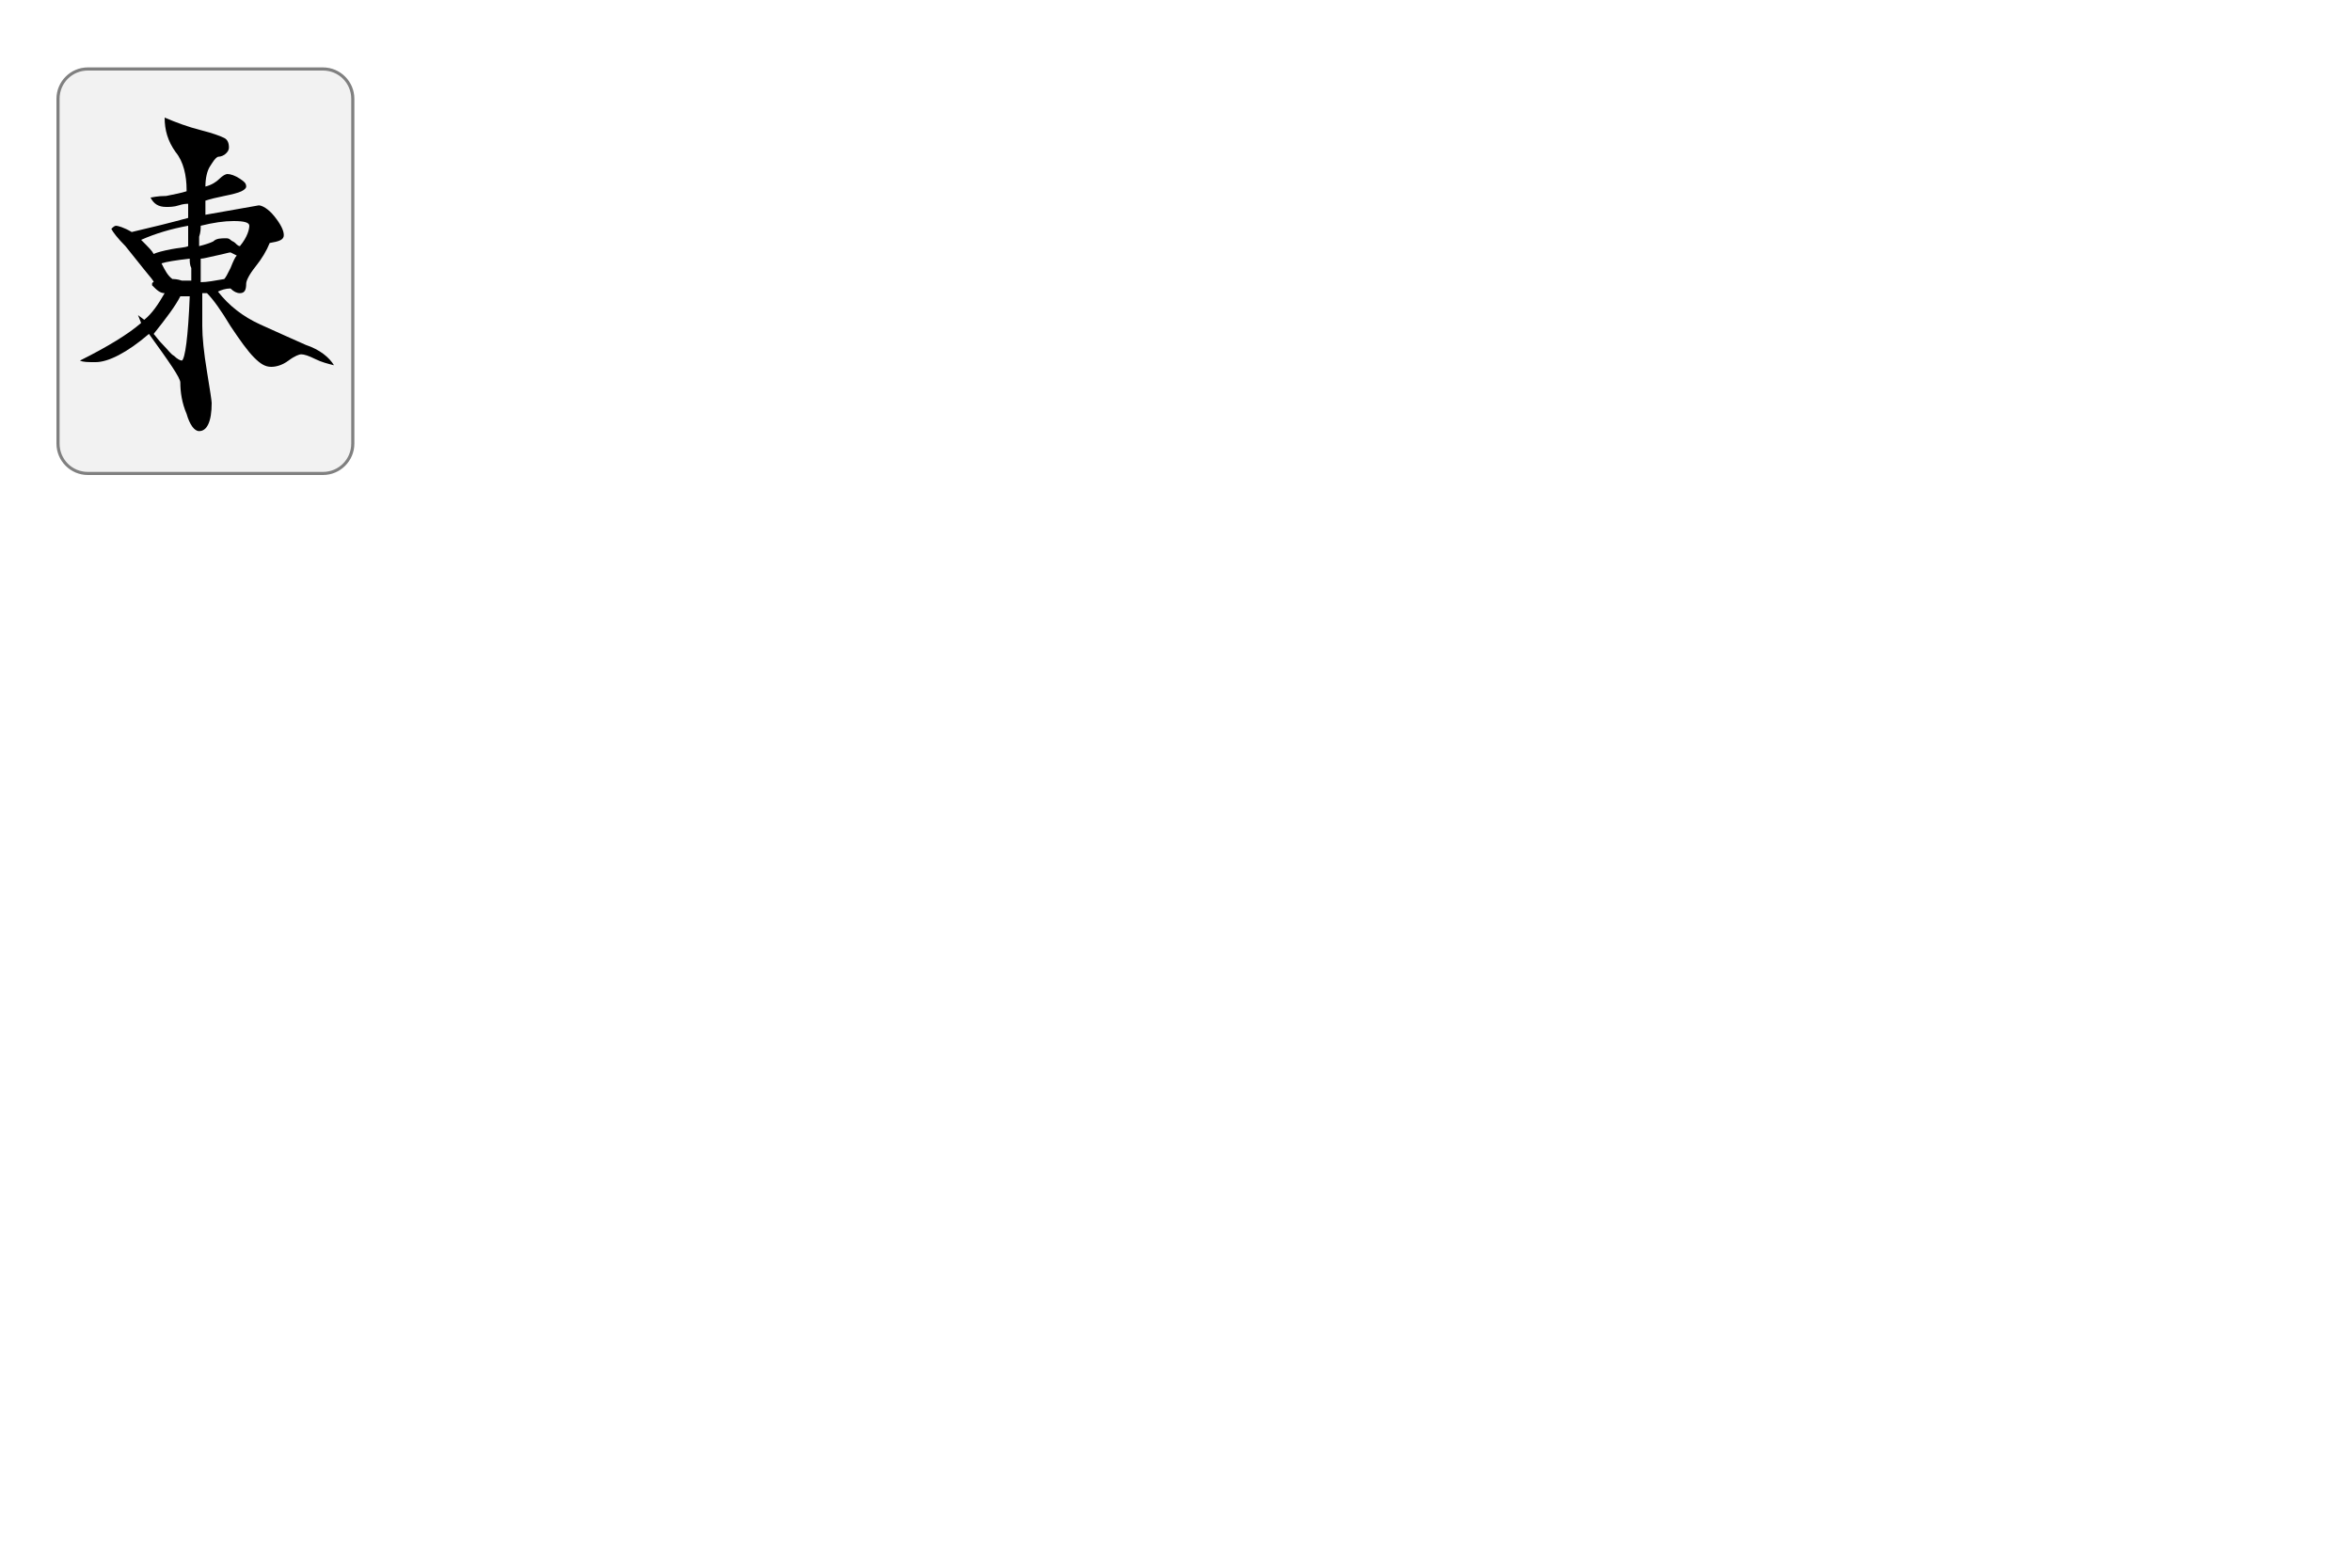
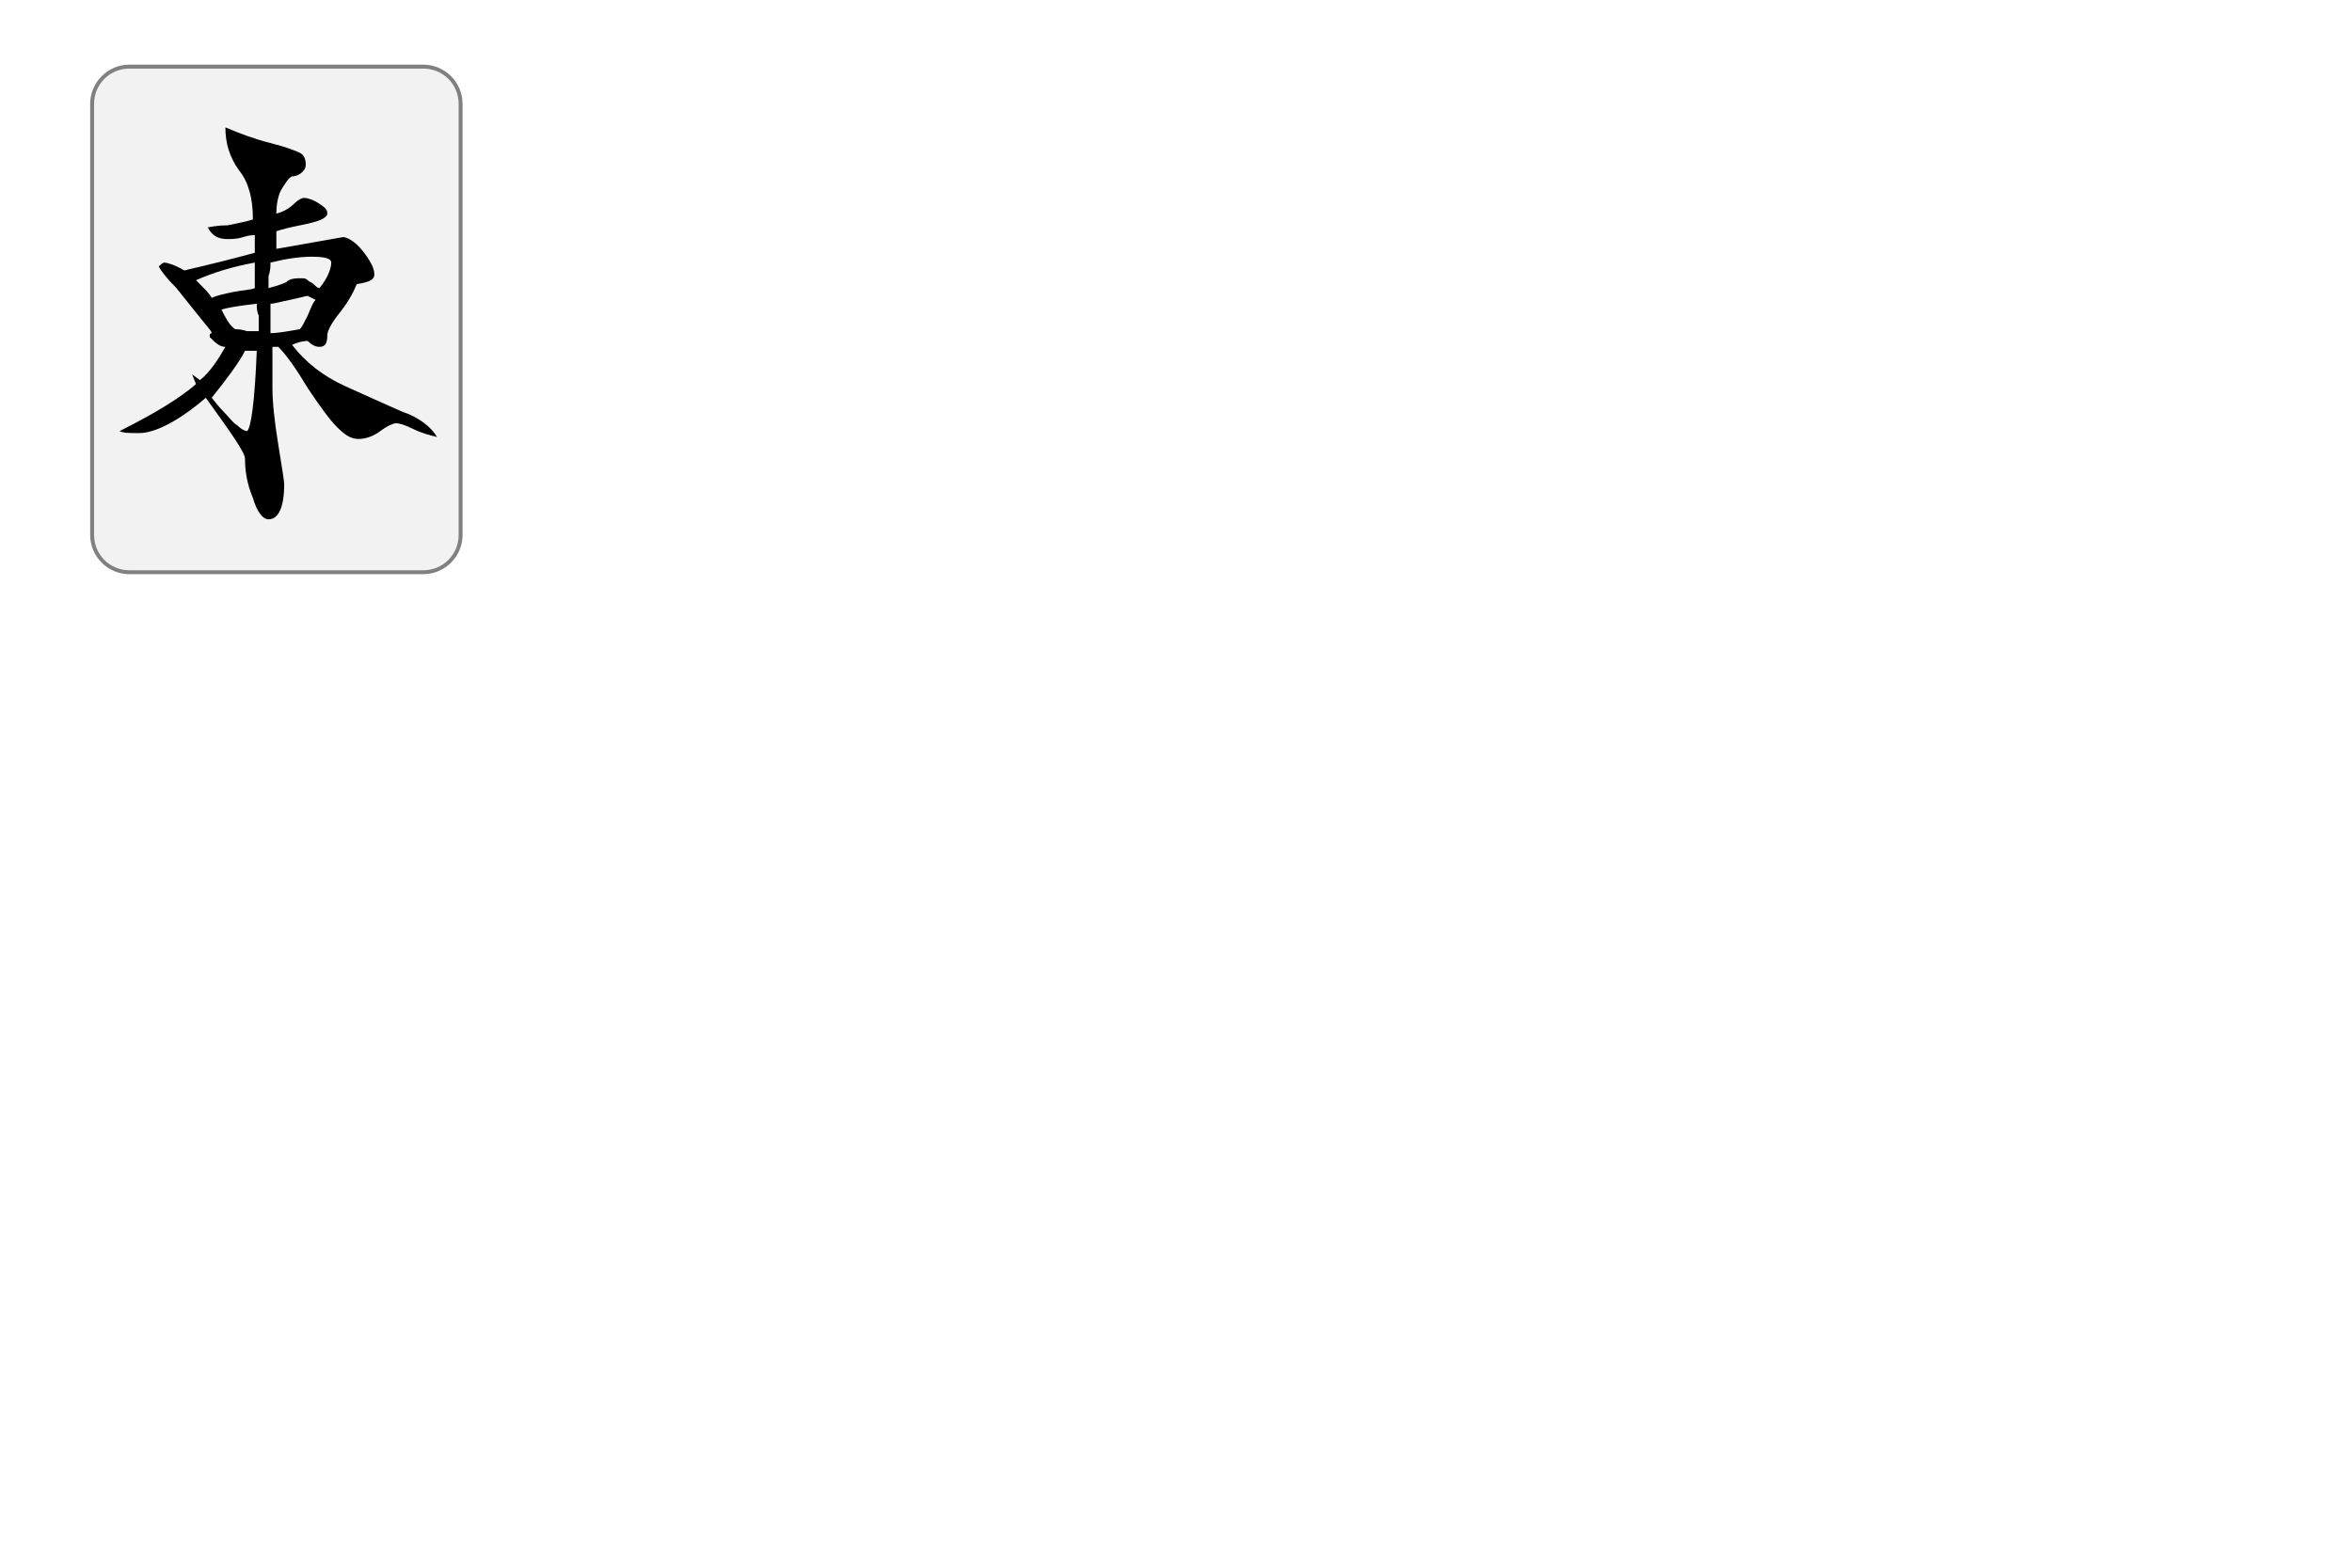
- <svg xmlns="http://www.w3.org/2000/svg" version="1.0" x="0px" y="0px" width="1200" height="800" viewBox="400 100 100 100" xml:space="preserve">
+ <svg xmlns="http://www.w3.org/2000/svg" version="1.0" x="0px" y="0px" width="1200" height="800" viewBox="384 101 100 80" xml:space="preserve">
  <style type="text/css">
	.st0{fill:#F2F2F2;}
	.st1{fill:#808080;}
	.st2{fill:#0B3413;}
	.st3{fill:#871008;}
	.st4{fill:#07092D;}
	.st5{fill:#870E06;}
	.st6{fill:#CC1009;}
	.st7{fill:#CC140D;}
	.st8{fill:#CC130C;}
	.st9{filter:url(#Adobe_OpacityMaskFilter);}
	.st10{mask:url(#SVGID_1_);fill:#07092D;}
	.st11{filter:url(#Adobe_OpacityMaskFilter_1_);}
	.st12{mask:url(#SVGID_2_);fill:#07092D;}
</style>
  <g>
    <g>
      <g>
        <path class="st0" d="M380.6,130.1c-1,0-1.9-0.8-1.9-1.9v-22c0-1,0.8-1.9,1.9-1.9h15c1,0,1.9,0.8,1.9,1.9v22c0,1-0.8,1.9-1.9,1.9     H380.6z" />
        <path class="st1" d="M395.6,104.5c1,0,1.8,0.8,1.8,1.8v22c0,1-0.8,1.8-1.8,1.8h-15c-1,0-1.8-0.8-1.8-1.8v-22c0-1,0.8-1.8,1.8-1.8     H395.6 M395.6,104.3h-15c-1.1,0-2,0.9-2,2v22c0,1.1,0.9,2,2,2h15c1.1,0,2-0.9,2-2v-22C397.6,105.2,396.7,104.3,395.6,104.3     L395.6,104.3z" />
      </g>
    </g>
    <path d="M382.1,114.6c0.1-0.1,0.2-0.2,0.3-0.2c0.1,0,0.5,0.1,1,0.4c1.3-0.3,2.5-0.6,3.6-0.9c0-0.2,0-0.5,0-0.9   c-0.1,0-0.3,0-0.6,0.1c-0.3,0.1-0.6,0.1-0.8,0.1c-0.5,0-0.8-0.2-1-0.6c0.1,0,0.4-0.1,1-0.1c0.5-0.1,1-0.2,1.3-0.3v-0.1   c0-0.9-0.2-1.8-0.7-2.4c-0.5-0.7-0.7-1.4-0.7-2.2c0.7,0.3,1.5,0.6,2.3,0.8c0.8,0.2,1.3,0.4,1.5,0.5c0.2,0.1,0.3,0.3,0.3,0.6   c0,0.2-0.1,0.3-0.2,0.4c-0.1,0.1-0.3,0.2-0.5,0.2c-0.2,0.1-0.3,0.3-0.5,0.6c-0.2,0.3-0.3,0.8-0.3,1.3c0.4-0.1,0.7-0.3,0.9-0.5   c0.2-0.2,0.4-0.3,0.5-0.3c0.2,0,0.5,0.1,0.8,0.3c0.3,0.2,0.4,0.3,0.4,0.5c0,0.1-0.1,0.2-0.3,0.3c-0.2,0.1-0.6,0.2-1.1,0.3   c-0.5,0.1-0.9,0.2-1.2,0.3c0,0.1,0,0.3,0,0.5c0,0.2,0,0.4,0,0.4l3.4-0.6c0.2,0,0.6,0.2,1,0.7c0.4,0.5,0.6,0.9,0.6,1.2   c0,0.3-0.3,0.4-0.9,0.5c-0.2,0.5-0.5,1-0.9,1.5c-0.4,0.5-0.6,0.9-0.6,1.1c0,0.4-0.1,0.6-0.4,0.6c-0.2,0-0.4-0.1-0.6-0.3   c-0.3,0-0.6,0.1-0.8,0.2c0.7,0.9,1.6,1.6,2.7,2.1c1.1,0.5,2,0.9,2.9,1.3c0.9,0.3,1.5,0.8,1.8,1.3c-0.4-0.1-0.8-0.2-1.2-0.4   c-0.4-0.2-0.7-0.3-0.9-0.3c-0.1,0-0.4,0.1-0.8,0.4c-0.4,0.3-0.8,0.4-1.1,0.4c-0.4,0-0.7-0.2-1.1-0.6c-0.4-0.4-0.9-1.1-1.5-2   c-0.6-1-1.1-1.7-1.5-2.1c-0.1,0-0.2,0-0.3,0c0,0.3,0,0.7,0,1.1c0,0.5,0,0.8,0,1c0,0.7,0.1,1.7,0.3,2.9c0.2,1.2,0.3,1.9,0.3,2   c0,1.2-0.3,1.8-0.8,1.8c-0.3,0-0.6-0.4-0.8-1.1c-0.3-0.7-0.4-1.4-0.4-2c0-0.3-0.7-1.3-2-3.1c-1.4,1.2-2.6,1.8-3.4,1.8   c-0.5,0-0.8,0-1-0.1c1.8-0.9,3.1-1.7,3.9-2.4l-0.2-0.5l0.4,0.3c0.5-0.4,0.9-1,1.3-1.7c-0.3,0-0.5-0.2-0.8-0.5c0,0,0-0.1,0-0.1   c0-0.1,0.1-0.1,0.1-0.1c0-0.1-0.2-0.3-0.6-0.8c-0.4-0.5-0.8-1-1.2-1.5C382.5,115.2,382.2,114.8,382.1,114.6z M387,114.4   c-1.1,0.2-2.1,0.5-3,0.9c0.5,0.5,0.7,0.7,0.8,0.9c0.2-0.1,0.6-0.2,1.1-0.3c0.5-0.1,0.9-0.1,1.1-0.2c0-0.1,0-0.3,0-0.6   C387,114.8,387,114.6,387,114.4z M387.1,118.9c-0.1,0-0.2,0-0.3,0c-0.1,0-0.3,0-0.3,0c-0.3,0.6-0.9,1.4-1.7,2.4   c0.1,0.1,0.3,0.4,0.6,0.7c0.3,0.3,0.5,0.6,0.7,0.7c0.2,0.2,0.4,0.3,0.5,0.3C386.8,122.9,387,121.5,387.1,118.9z M387.1,116.5   c-0.9,0.1-1.5,0.2-1.8,0.3c0.2,0.4,0.4,0.8,0.7,1c0.1,0,0.3,0,0.6,0.1c0.3,0,0.5,0,0.6,0c0-0.2,0-0.4,0-0.8   C387.1,116.9,387.1,116.7,387.1,116.5z M390.9,114.4c0-0.2-0.3-0.3-1-0.3c-0.6,0-1.3,0.1-2.1,0.3c0,0.2,0,0.4-0.1,0.7   c0,0.3,0,0.5,0,0.6c0.4-0.1,0.7-0.2,0.9-0.3c0.2-0.2,0.5-0.2,0.8-0.2c0.1,0,0.2,0,0.3,0.1c0.1,0.1,0.2,0.1,0.3,0.2s0.2,0.2,0.3,0.2   C390.8,115.1,390.9,114.6,390.9,114.4z M390.1,116.3c-0.2-0.1-0.4-0.2-0.4-0.2c-0.1,0-0.4,0.1-0.9,0.2c-0.5,0.1-0.8,0.2-1,0.2   c0,0.1,0,0.4,0,0.7c0,0.3,0,0.6,0,0.8c0.4,0,0.9-0.1,1.5-0.2c0.1-0.1,0.2-0.3,0.4-0.7C389.9,116.6,390,116.4,390.1,116.3z" />
  </g>
</svg>
